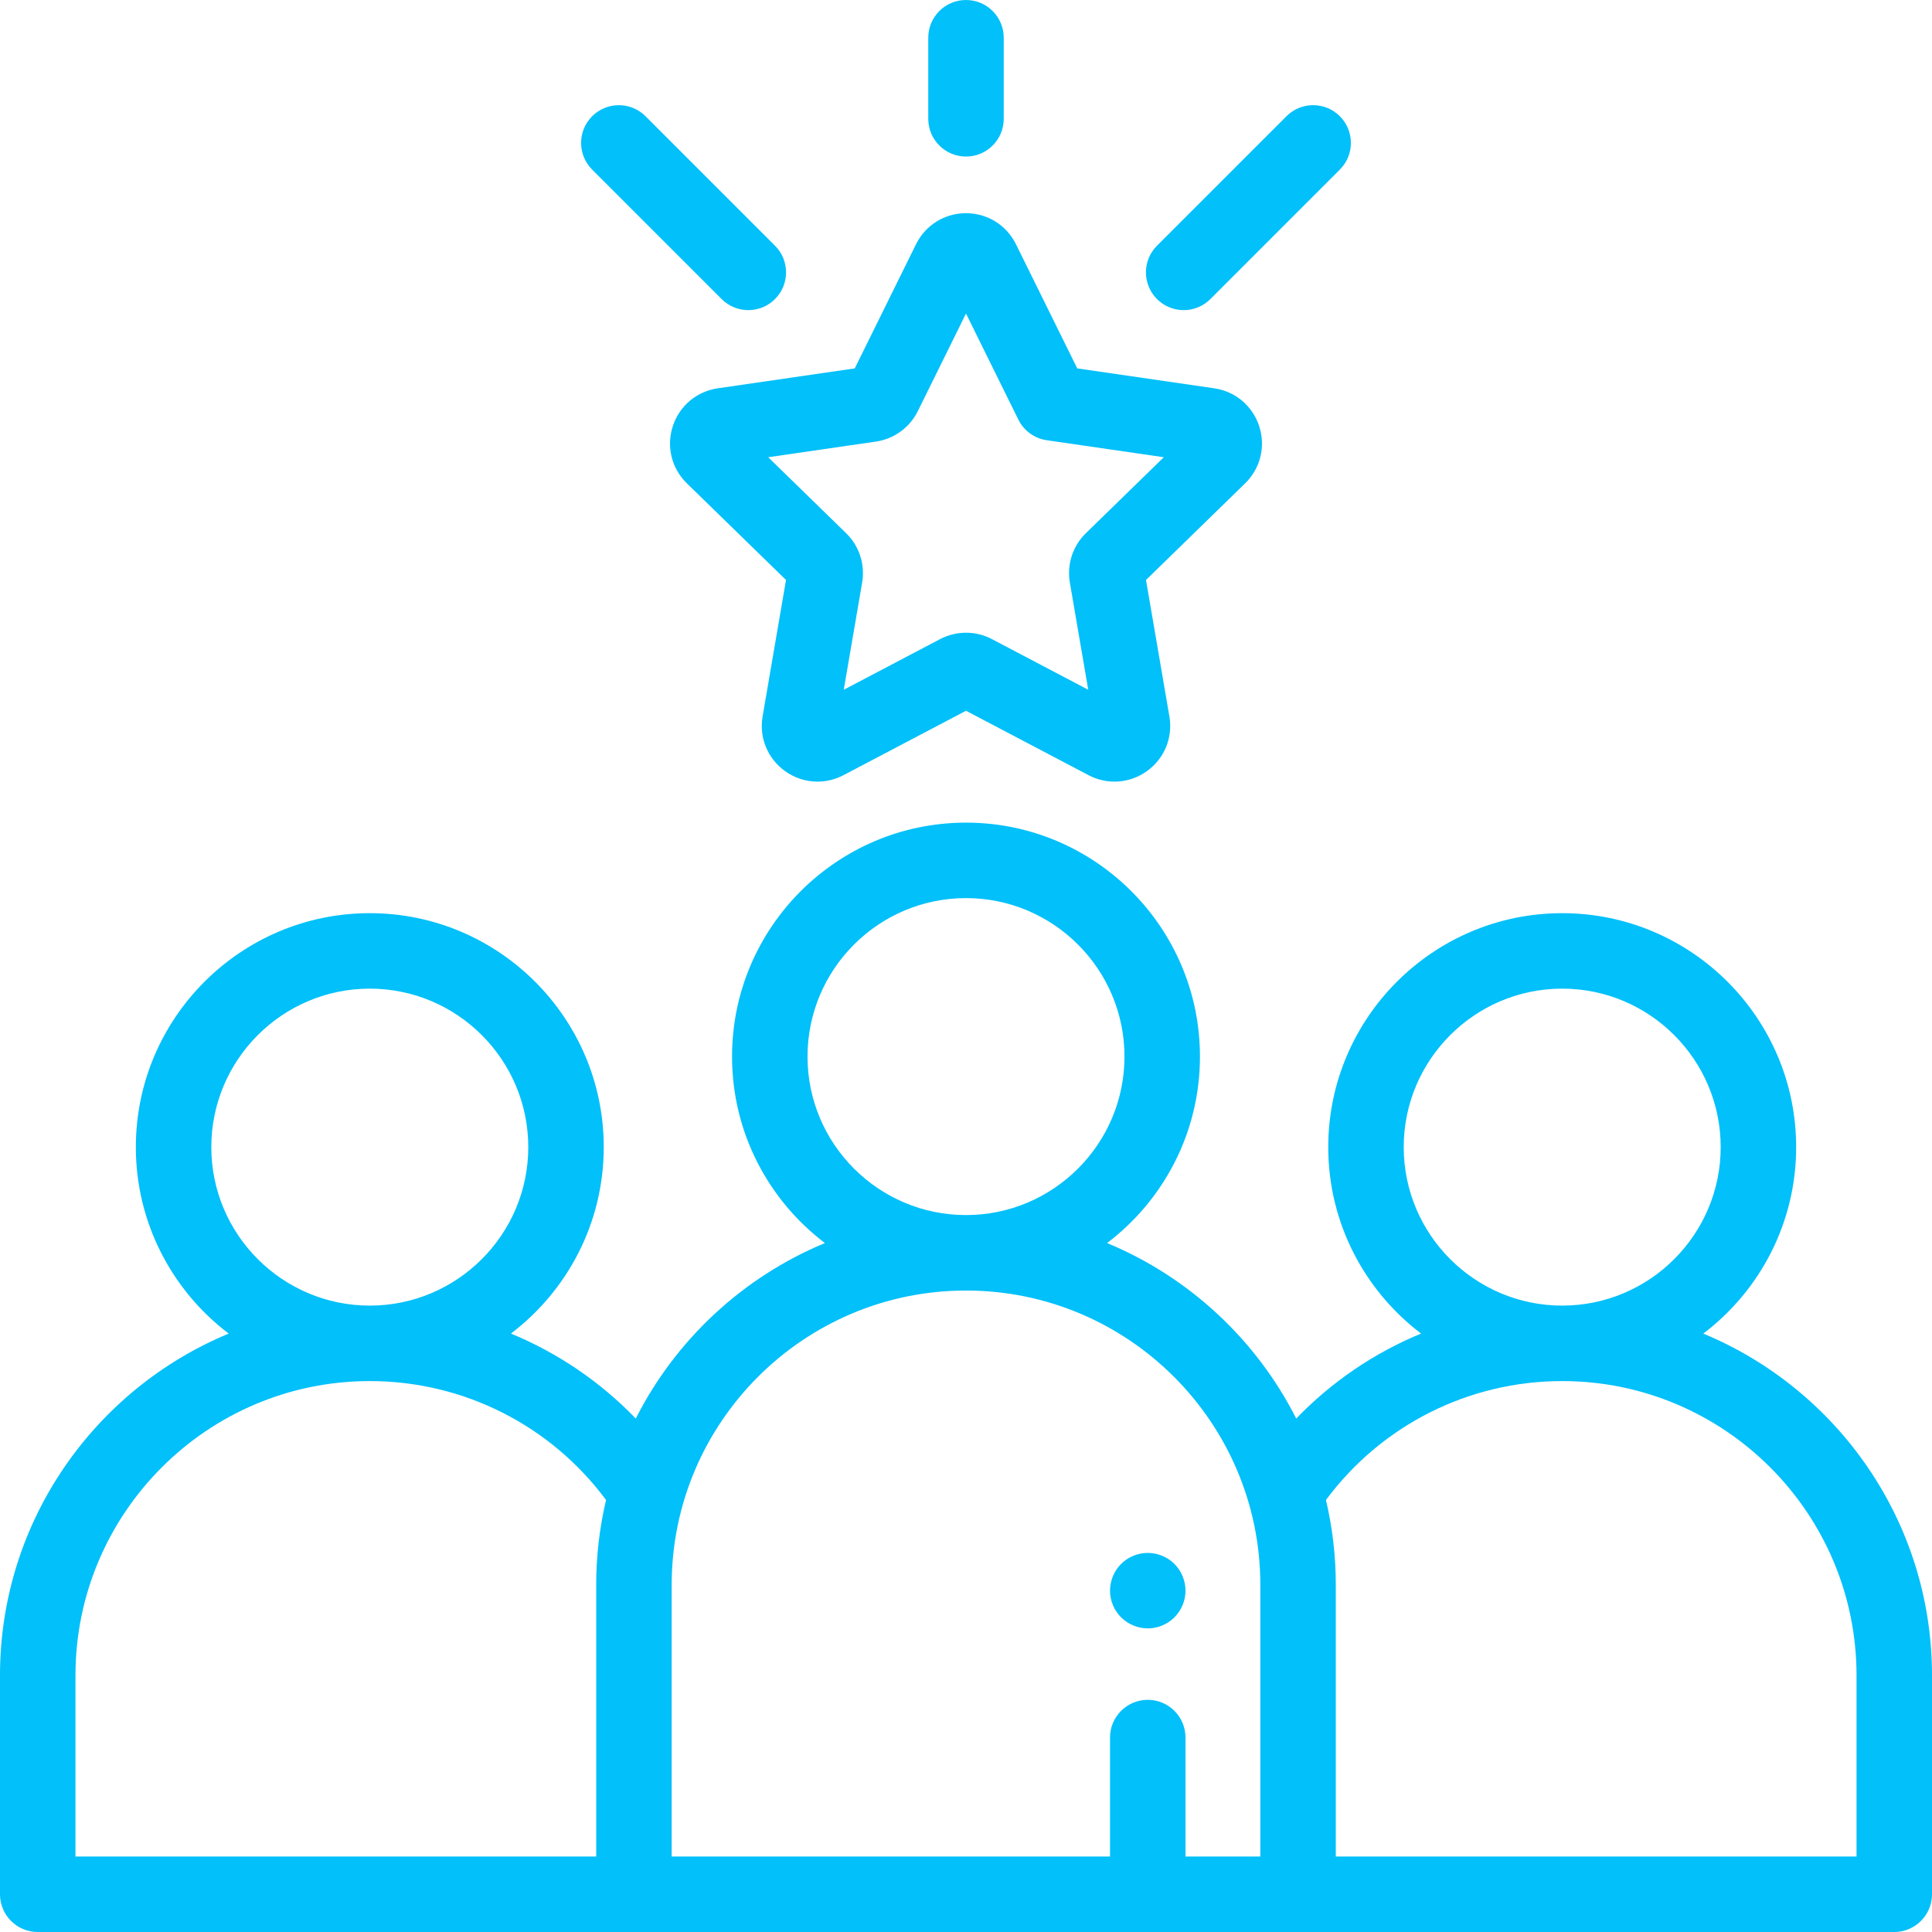
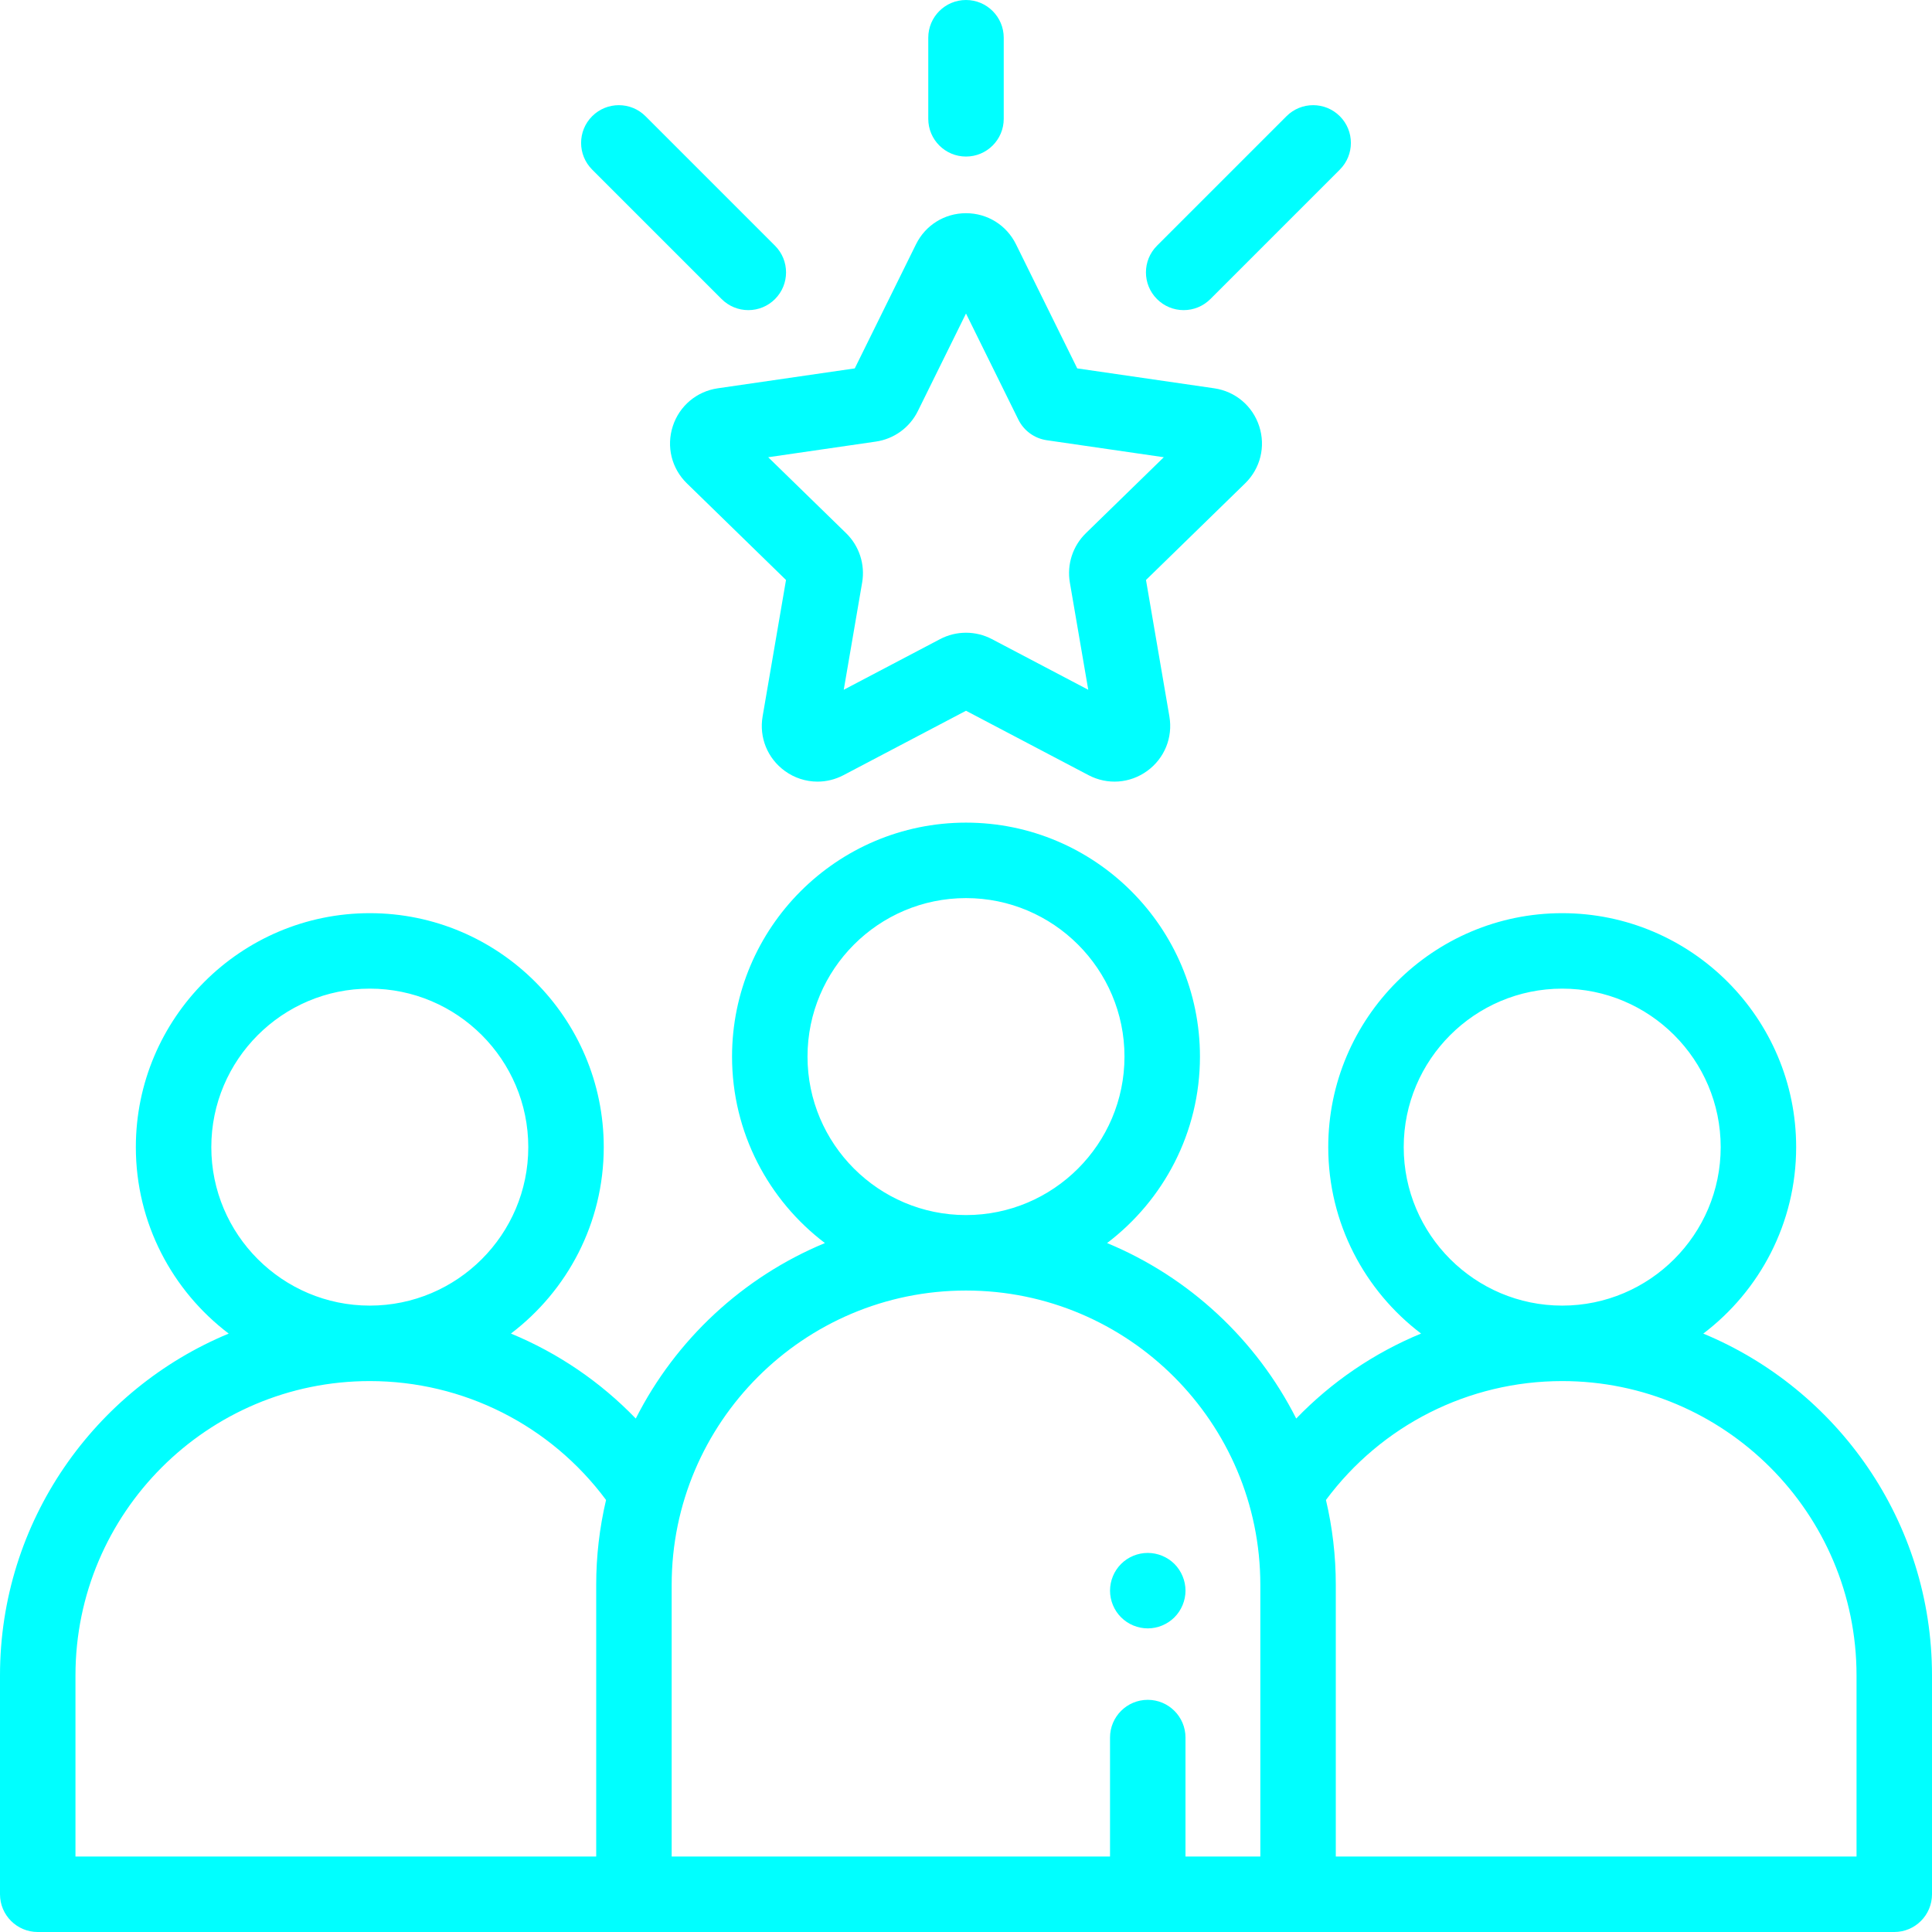
<svg xmlns="http://www.w3.org/2000/svg" version="1.1" width="512" height="512" x="0" y="0" viewBox="0 0 512 512" style="enable-background:new 0 0 512 512" xml:space="preserve" class="">
  <g>
-     <path d="M451.388 353.418C466.328 342.087 476 324.154 476 304c0-34.187-27.813-62-62-62s-62 27.813-62 62c0 20.148 9.666 38.075 24.598 49.407a97.75 97.75 0 0 0-33.087 22.52c-10.562-20.884-28.382-37.496-50.123-46.503C308.328 318.093 318 300.16 318 280.006c0-34.187-27.813-62-62-62s-62 27.813-62 62c0 20.154 9.672 38.087 24.612 49.418-21.741 9.007-39.56 25.619-50.123 46.503a97.736 97.736 0 0 0-33.087-22.52C150.334 342.075 160 324.148 160 304c0-34.187-27.813-62-62-62s-62 27.813-62 62c0 20.154 9.672 38.087 24.612 49.418C25.069 368.143 0 403.197 0 444v58c0 5.522 4.477 10 10 10h492c5.523 0 10-4.478 10-10v-58c0-40.803-25.069-75.857-60.612-90.582zM56 304c0-23.159 18.841-42 42-42s42 18.841 42 42-18.841 42-42 42-42-18.841-42-42zm102 116.006V492H20v-48c0-43.01 34.991-78 78-78 24.807 0 47.897 11.703 62.61 31.509a97.926 97.926 0 0 0-2.61 22.497zm56-140c0-23.159 18.841-42 42-42s42 18.841 42 42-18.841 42-42 42-42-18.841-42-42zM334 492h-19.833v-31.527c0-5.522-4.477-10-10-10s-10 4.478-10 10V492H178v-71.994c0-43.01 34.991-78 78-78s78 34.99 78 78V492zm38-188c0-23.159 18.841-42 42-42s42 18.841 42 42-18.841 42-42 42-42-18.841-42-42zm120 188H354v-71.994c0-7.739-.906-15.27-2.61-22.497C366.103 377.703 389.193 366 414 366c43.009 0 78 34.99 78 78v48zM355.072 30.801c-3.905-3.906-10.237-3.905-14.143 0l-34.314 34.314c-3.905 3.905-3.905 10.237 0 14.143a9.973 9.973 0 0 0 7.072 2.929 9.966 9.966 0 0 0 7.071-2.929l34.314-34.314c3.905-3.905 3.905-10.237 0-14.143zM205.384 65.115 171.07 30.801c-3.905-3.905-10.237-3.905-14.143 0-3.906 3.905-3.905 10.237 0 14.143l34.315 34.314a9.968 9.968 0 0 0 7.071 2.929 9.966 9.966 0 0 0 7.071-2.929c3.905-3.905 3.905-10.237 0-14.143zM256 0c-5.523 0-10 4.477-10 10v21.487c0 5.523 4.477 10 10 10s10-4.477 10-10V10c0-5.523-4.477-10-10-10zM333.704 112.955c-1.75-5.387-6.32-9.238-11.924-10.052l-36.3-5.275-16.234-32.894C266.739 59.655 261.664 56.5 256 56.5s-10.739 3.155-13.246 8.234L226.52 97.628l-36.299 5.275c-5.605.814-10.174 4.666-11.925 10.052-1.75 5.386-.319 11.188 3.737 15.142l26.268 25.604-6.201 36.153c-.958 5.582 1.293 11.118 5.875 14.448a14.72 14.72 0 0 0 8.668 2.837c2.348 0 4.708-.566 6.888-1.712L256 188.357l32.468 17.069c5.013 2.636 10.974 2.205 15.557-1.124 4.582-3.33 6.833-8.866 5.875-14.447l-6.201-36.154 26.268-25.604c4.056-3.954 5.487-9.756 3.737-15.142zm-45.934 28.344a14.772 14.772 0 0 0-4.248 13.074l4.875 28.421-25.523-13.418a14.757 14.757 0 0 0-6.874-1.697c-2.361 0-4.722.565-6.874 1.697l-25.523 13.418 4.875-28.422a14.77 14.77 0 0 0-4.249-13.073l-20.649-20.127 28.535-4.147a14.764 14.764 0 0 0 11.123-8.081L256 83.086l13.872 28.107a10.002 10.002 0 0 0 7.525 5.47l31.022 4.508-20.649 20.128z" fill="#01c0fa" opacity="1" data-original="#01c0fa" class="" />
-     <path d="M311.24 414.46a10.084 10.084 0 0 0-7.07-2.92c-2.64 0-5.21 1.06-7.07 2.92a10.055 10.055 0 0 0-2.93 7.08c0 2.63 1.06 5.21 2.93 7.069a10.055 10.055 0 0 0 7.07 2.931c2.63 0 5.2-1.07 7.07-2.931 1.86-1.869 2.93-4.439 2.93-7.069s-1.07-5.21-2.93-7.08z" fill="#01c0fa" opacity="1" data-original="#01c0fa" class="" />
+     <path d="M451.388 353.418C466.328 342.087 476 324.154 476 304c0-34.187-27.813-62-62-62s-62 27.813-62 62c0 20.148 9.666 38.075 24.598 49.407a97.75 97.75 0 0 0-33.087 22.52c-10.562-20.884-28.382-37.496-50.123-46.503C308.328 318.093 318 300.16 318 280.006c0-34.187-27.813-62-62-62s-62 27.813-62 62c0 20.154 9.672 38.087 24.612 49.418-21.741 9.007-39.56 25.619-50.123 46.503a97.736 97.736 0 0 0-33.087-22.52C150.334 342.075 160 324.148 160 304c0-34.187-27.813-62-62-62s-62 27.813-62 62c0 20.154 9.672 38.087 24.612 49.418C25.069 368.143 0 403.197 0 444v58c0 5.522 4.477 10 10 10h492c5.523 0 10-4.478 10-10v-58c0-40.803-25.069-75.857-60.612-90.582zM56 304c0-23.159 18.841-42 42-42s42 18.841 42 42-18.841 42-42 42-42-18.841-42-42zm102 116.006V492H20v-48c0-43.01 34.991-78 78-78 24.807 0 47.897 11.703 62.61 31.509a97.926 97.926 0 0 0-2.61 22.497zm56-140c0-23.159 18.841-42 42-42s42 18.841 42 42-18.841 42-42 42-42-18.841-42-42zM334 492h-19.833v-31.527c0-5.522-4.477-10-10-10s-10 4.478-10 10V492H178v-71.994c0-43.01 34.991-78 78-78s78 34.99 78 78V492zm38-188c0-23.159 18.841-42 42-42s42 18.841 42 42-18.841 42-42 42-42-18.841-42-42zm120 188H354v-71.994c0-7.739-.906-15.27-2.61-22.497C366.103 377.703 389.193 366 414 366c43.009 0 78 34.99 78 78v48zM355.072 30.801c-3.905-3.906-10.237-3.905-14.143 0l-34.314 34.314c-3.905 3.905-3.905 10.237 0 14.143a9.973 9.973 0 0 0 7.072 2.929 9.966 9.966 0 0 0 7.071-2.929l34.314-34.314c3.905-3.905 3.905-10.237 0-14.143zM205.384 65.115 171.07 30.801c-3.905-3.905-10.237-3.905-14.143 0-3.906 3.905-3.905 10.237 0 14.143l34.315 34.314a9.968 9.968 0 0 0 7.071 2.929 9.966 9.966 0 0 0 7.071-2.929c3.905-3.905 3.905-10.237 0-14.143zM256 0c-5.523 0-10 4.477-10 10v21.487c0 5.523 4.477 10 10 10s10-4.477 10-10V10c0-5.523-4.477-10-10-10zM333.704 112.955c-1.75-5.387-6.32-9.238-11.924-10.052l-36.3-5.275-16.234-32.894C266.739 59.655 261.664 56.5 256 56.5s-10.739 3.155-13.246 8.234L226.52 97.628l-36.299 5.275c-5.605.814-10.174 4.666-11.925 10.052-1.75 5.386-.319 11.188 3.737 15.142l26.268 25.604-6.201 36.153c-.958 5.582 1.293 11.118 5.875 14.448a14.72 14.72 0 0 0 8.668 2.837c2.348 0 4.708-.566 6.888-1.712L256 188.357l32.468 17.069c5.013 2.636 10.974 2.205 15.557-1.124 4.582-3.33 6.833-8.866 5.875-14.447l-6.201-36.154 26.268-25.604c4.056-3.954 5.487-9.756 3.737-15.142zm-45.934 28.344a14.772 14.772 0 0 0-4.248 13.074l4.875 28.421-25.523-13.418a14.757 14.757 0 0 0-6.874-1.697c-2.361 0-4.722.565-6.874 1.697l-25.523 13.418 4.875-28.422a14.77 14.77 0 0 0-4.249-13.073l-20.649-20.127 28.535-4.147a14.764 14.764 0 0 0 11.123-8.081L256 83.086l13.872 28.107a10.002 10.002 0 0 0 7.525 5.47l31.022 4.508-20.649 20.128z" fill="#00ffff" opacity="1" data-original="#00ffff" class="" />
+     <path d="M311.24 414.46a10.084 10.084 0 0 0-7.07-2.92c-2.64 0-5.21 1.06-7.07 2.92a10.055 10.055 0 0 0-2.93 7.08c0 2.63 1.06 5.21 2.93 7.069a10.055 10.055 0 0 0 7.07 2.931c2.63 0 5.2-1.07 7.07-2.931 1.86-1.869 2.93-4.439 2.93-7.069s-1.07-5.21-2.93-7.08z" fill="#00ffff" opacity="1" data-original="#00ffff" class="" />
  </g>
</svg>
